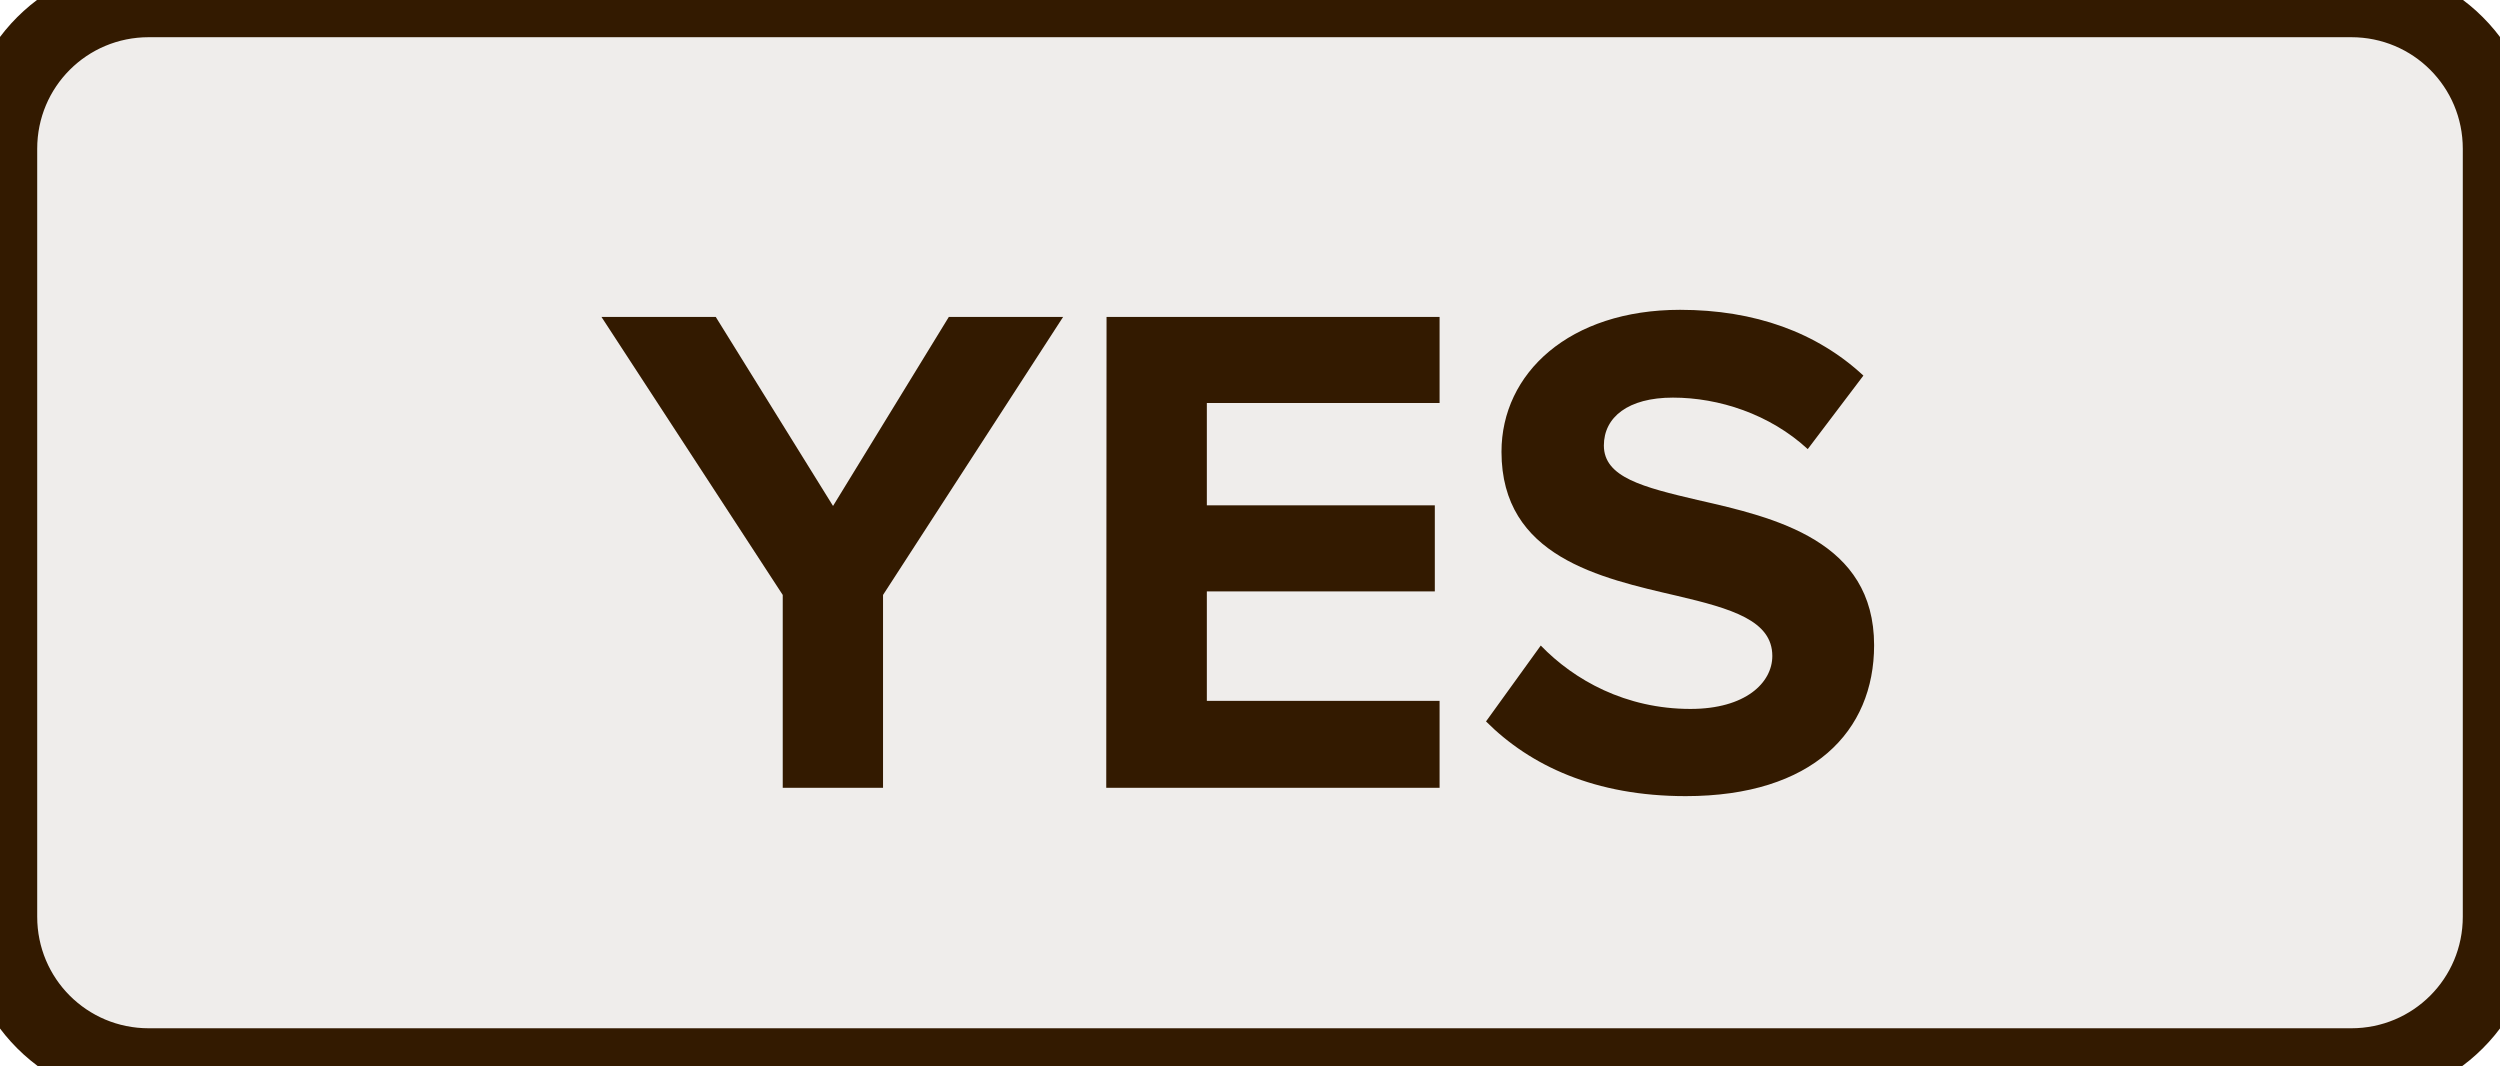
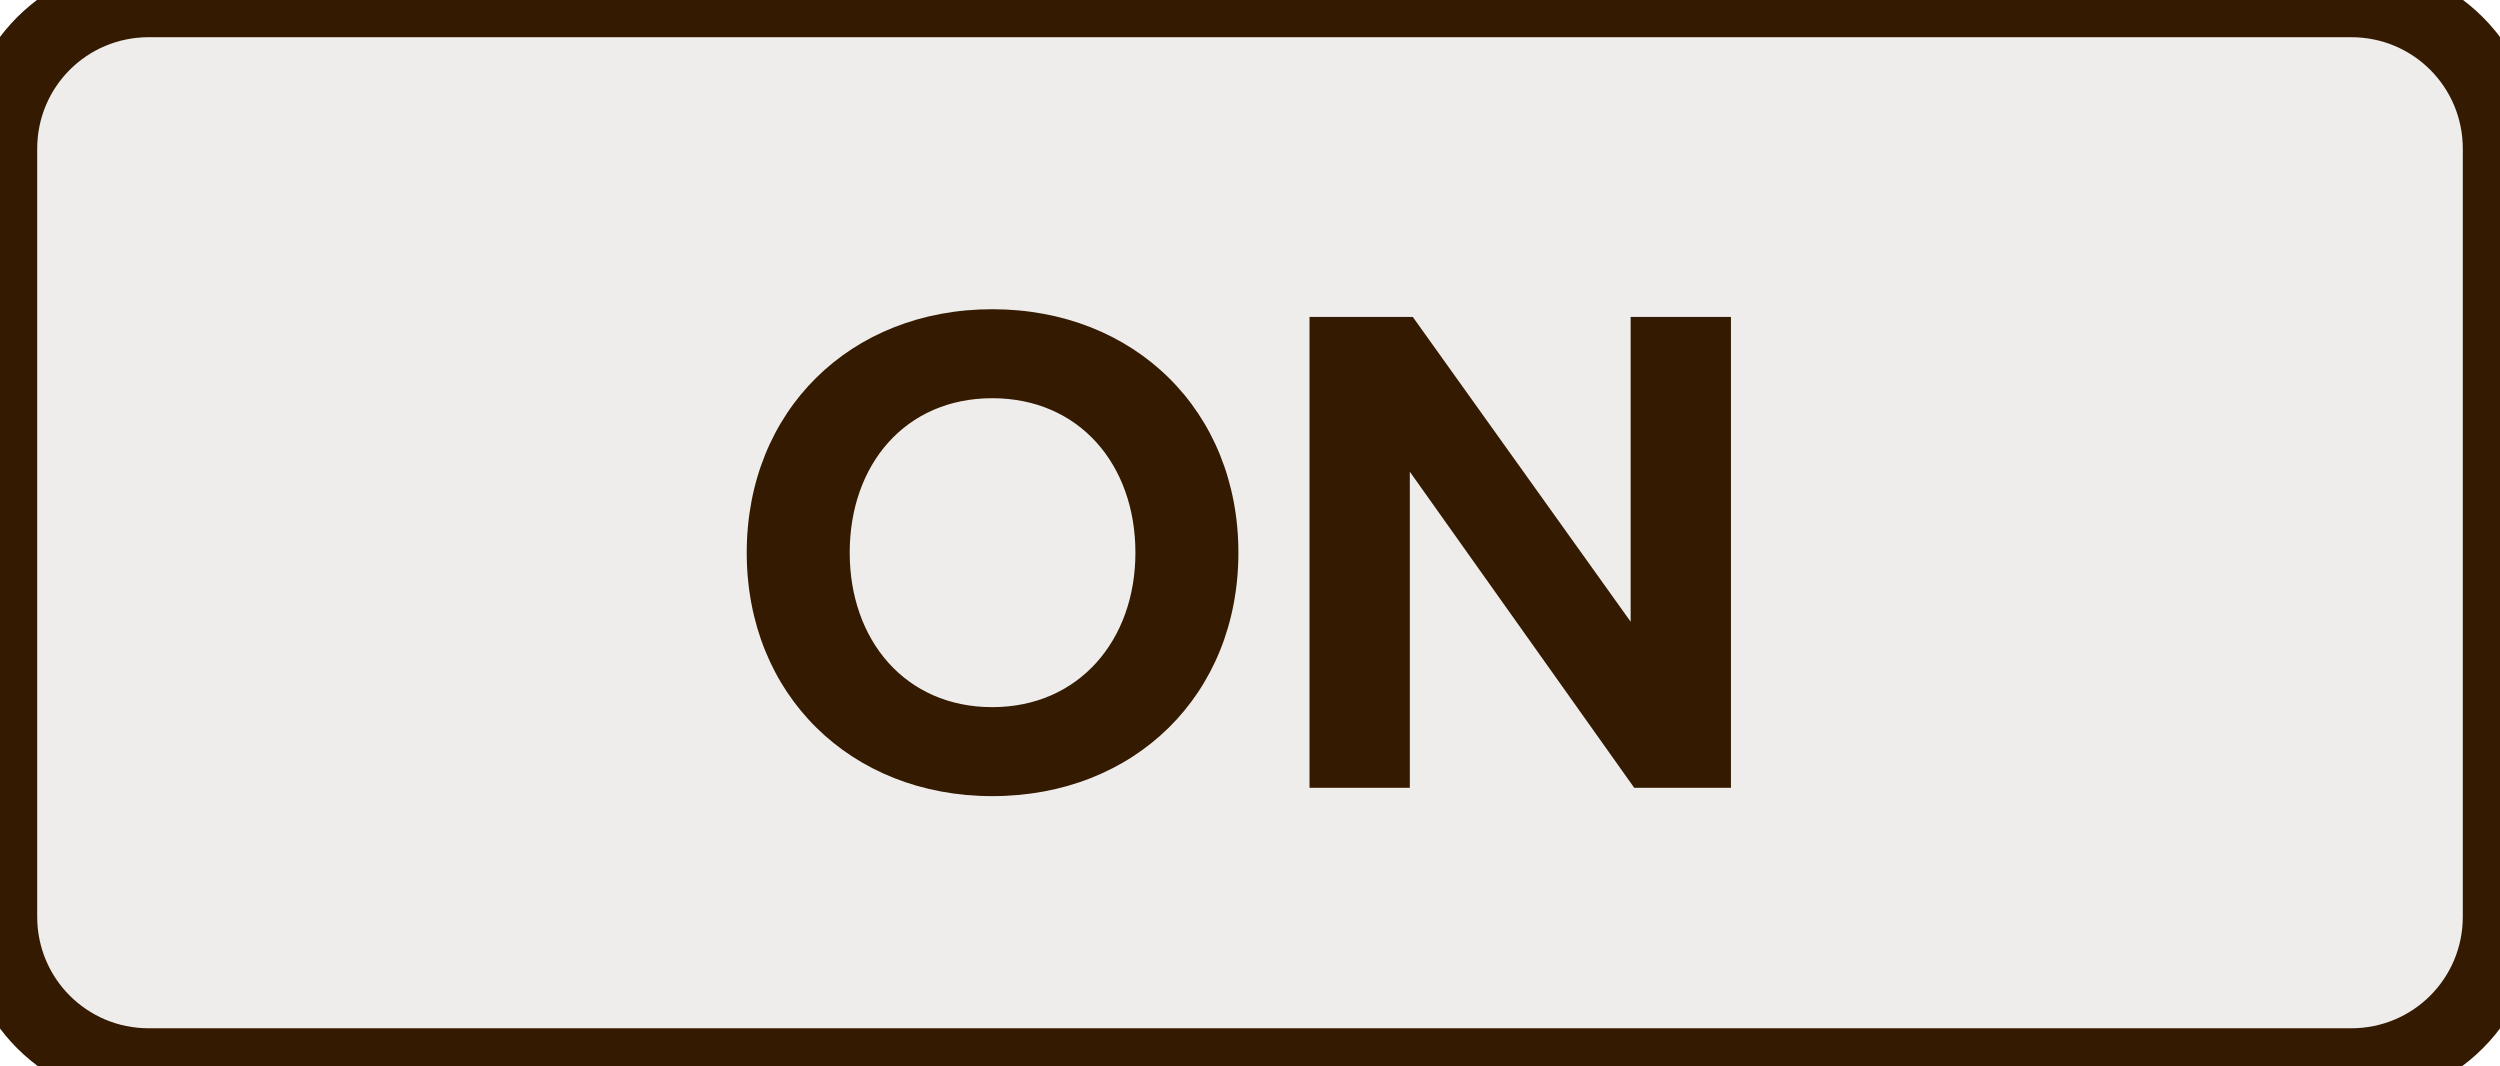
<svg xmlns="http://www.w3.org/2000/svg" version="1.1" width="8.400mm" height="3.580mm" viewBox="0 0 8.400 3.580" id="svg8">
  <defs id="defs12" />
  <g transform="translate(4.2,1.79)" id="g6">
    <path id="rect2" style="fill:#efedeb;stroke:#331a00;stroke-width:0.25" d="m -3.7,-1.79 h 7.4 c 0.277,0 0.5,0.223 0.5,0.5 v 2.58 c 0,0.277 -0.223,0.5 -0.5,0.5 h -7.4 c -0.277,0 -0.5,-0.223 -0.5,-0.5 v -2.58 c 0,-0.277 0.223,-0.5 0.5,-0.5 z" />
-     <g aria-label="YES" id="text4" style="font-weight:bold;font-size:2.371px;font-family:'Proxima Nova';dominant-baseline:middle;text-anchor:middle;fill:#331a00">
-       <path d="m -1.57,0.857 h 0.337 V 0.209 l 0.605,-0.934 h -0.384 l -0.389,0.635 -0.394,-0.635 h -0.384 l 0.609,0.934 z" style="font-weight:bold;font-size:2.371px;font-family:'Proxima Nova';dominant-baseline:middle;text-anchor:middle;fill:#331a00" id="path17" />
-       <path d="M -0.483,0.857 H 0.637 V 0.565 h -0.782 v -0.368 h 0.766 v -0.289 h -0.766 v -0.344 h 0.782 v -0.289 h -1.119 z" style="font-weight:bold;font-size:2.371px;font-family:'Proxima Nova';dominant-baseline:middle;text-anchor:middle;fill:#331a00" id="path19" />
-       <path d="M 0.793,0.634 C 0.942,0.783 1.16,0.885 1.464,0.885 c 0.427,0 0.633,-0.218 0.633,-0.507 0,-0.351 -0.332,-0.429 -0.593,-0.488 -0.183,-0.043 -0.315,-0.076 -0.315,-0.183 0,-0.095 0.081,-0.161 0.232,-0.161 0.154,0 0.325,0.055 0.453,0.173 l 0.187,-0.247 c -0.156,-0.145 -0.365,-0.221 -0.616,-0.221 -0.372,0 -0.6,0.213 -0.6,0.477 0,0.353 0.332,0.424 0.59,0.484 0.183,0.043 0.32,0.083 0.32,0.202 0,0.09 -0.09,0.178 -0.275,0.178 -0.218,0 -0.391,-0.097 -0.503,-0.213 z" style="font-weight:bold;font-size:2.371px;font-family:'Proxima Nova';dominant-baseline:middle;text-anchor:middle;fill:#331a00" id="path21" />
+     <g aria-label="ON" id="text4" style="font-weight:bold;font-size:2.371px;font-family:'Proxima Nova';dominant-baseline:middle;text-anchor:middle;fill:#331a00">
+       <path d="m -1.691,0.067 c 0,0.477 0.349,0.818 0.825,0.818 0.479,0 0.827,-0.341 0.827,-0.818 0,-0.477 -0.349,-0.818 -0.827,-0.818 -0.477,0 -0.825,0.341 -0.825,0.818 z m 1.306,0 c 0,0.294 -0.19,0.519 -0.481,0.519 -0.292,0 -0.479,-0.225 -0.479,-0.519 0,-0.296 0.187,-0.519 0.479,-0.519 0.292,0 0.481,0.223 0.481,0.519 z" style="font-weight:bold;font-size:2.371px;font-family:'Proxima Nova';dominant-baseline:middle;text-anchor:middle;fill:#331a00" id="path17" />
+       <path d="m 1.291,0.857 h 0.325 V -0.725 H 1.279 V 0.299 L 0.547,-0.725 H 0.2 V 0.857 h 0.337 v -1.062 z" style="font-weight:bold;font-size:2.371px;font-family:'Proxima Nova';dominant-baseline:middle;text-anchor:middle;fill:#331a00" id="path19" />
    </g>
  </g>
</svg>
